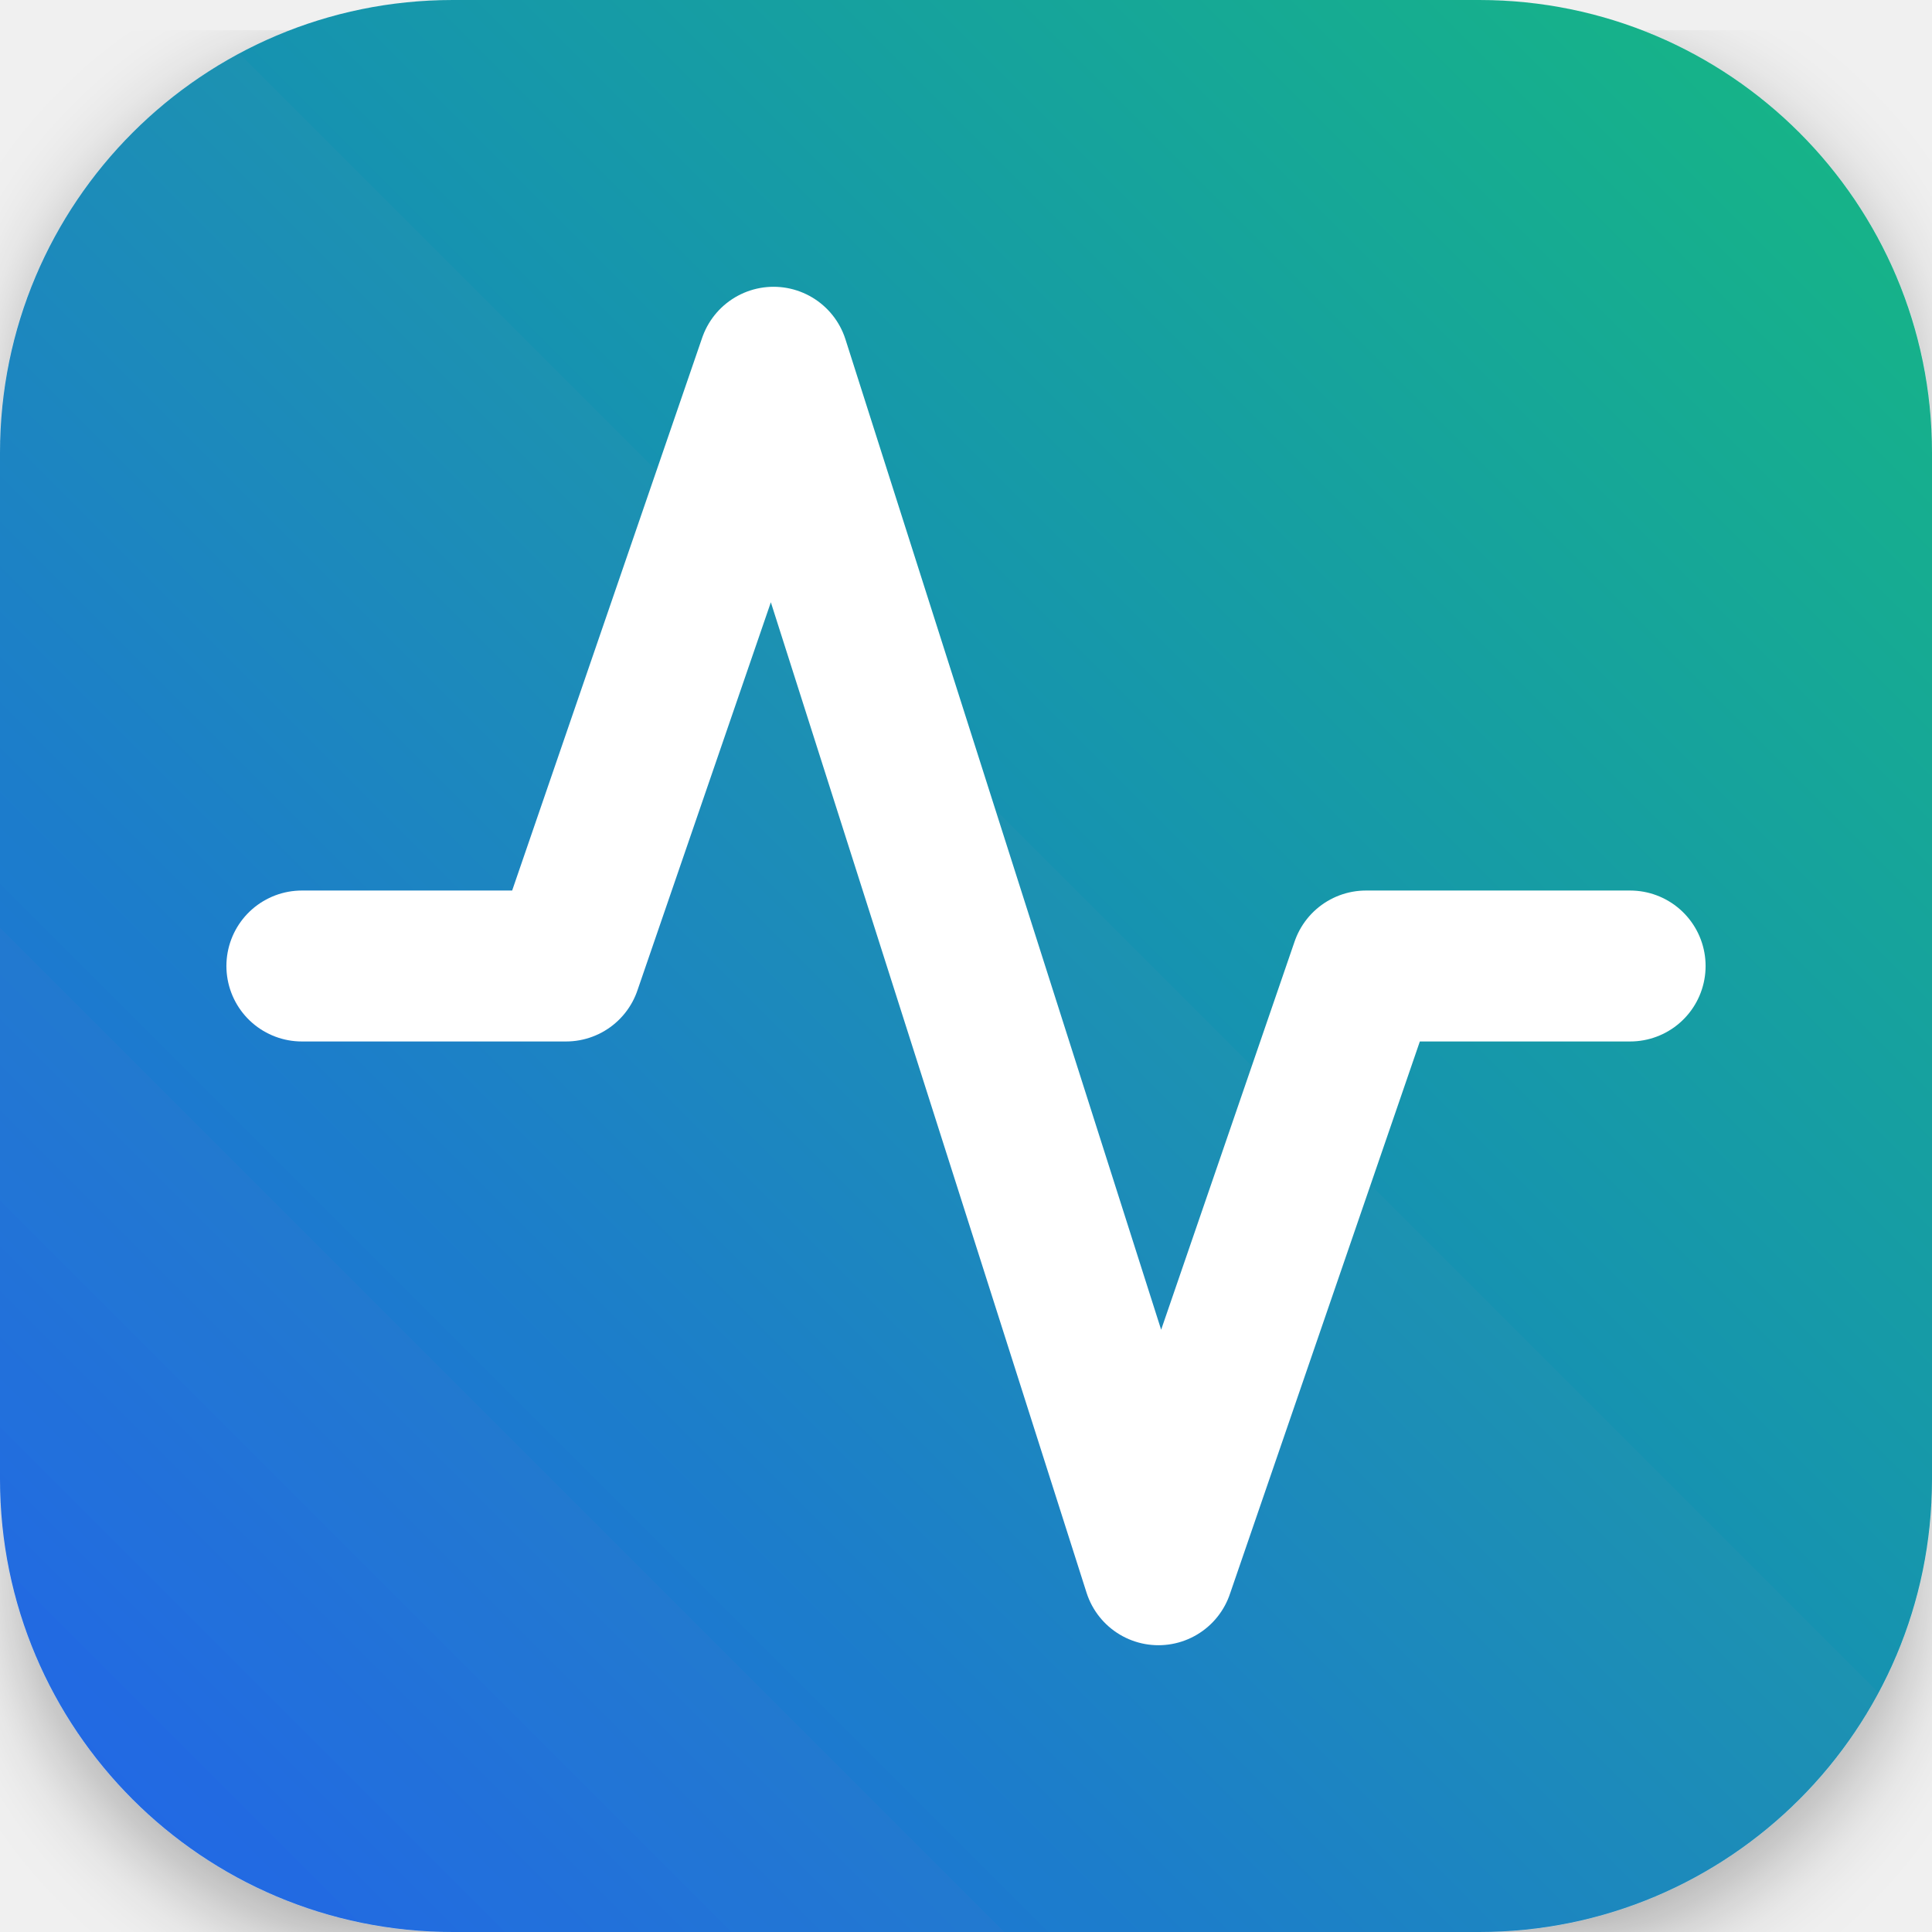
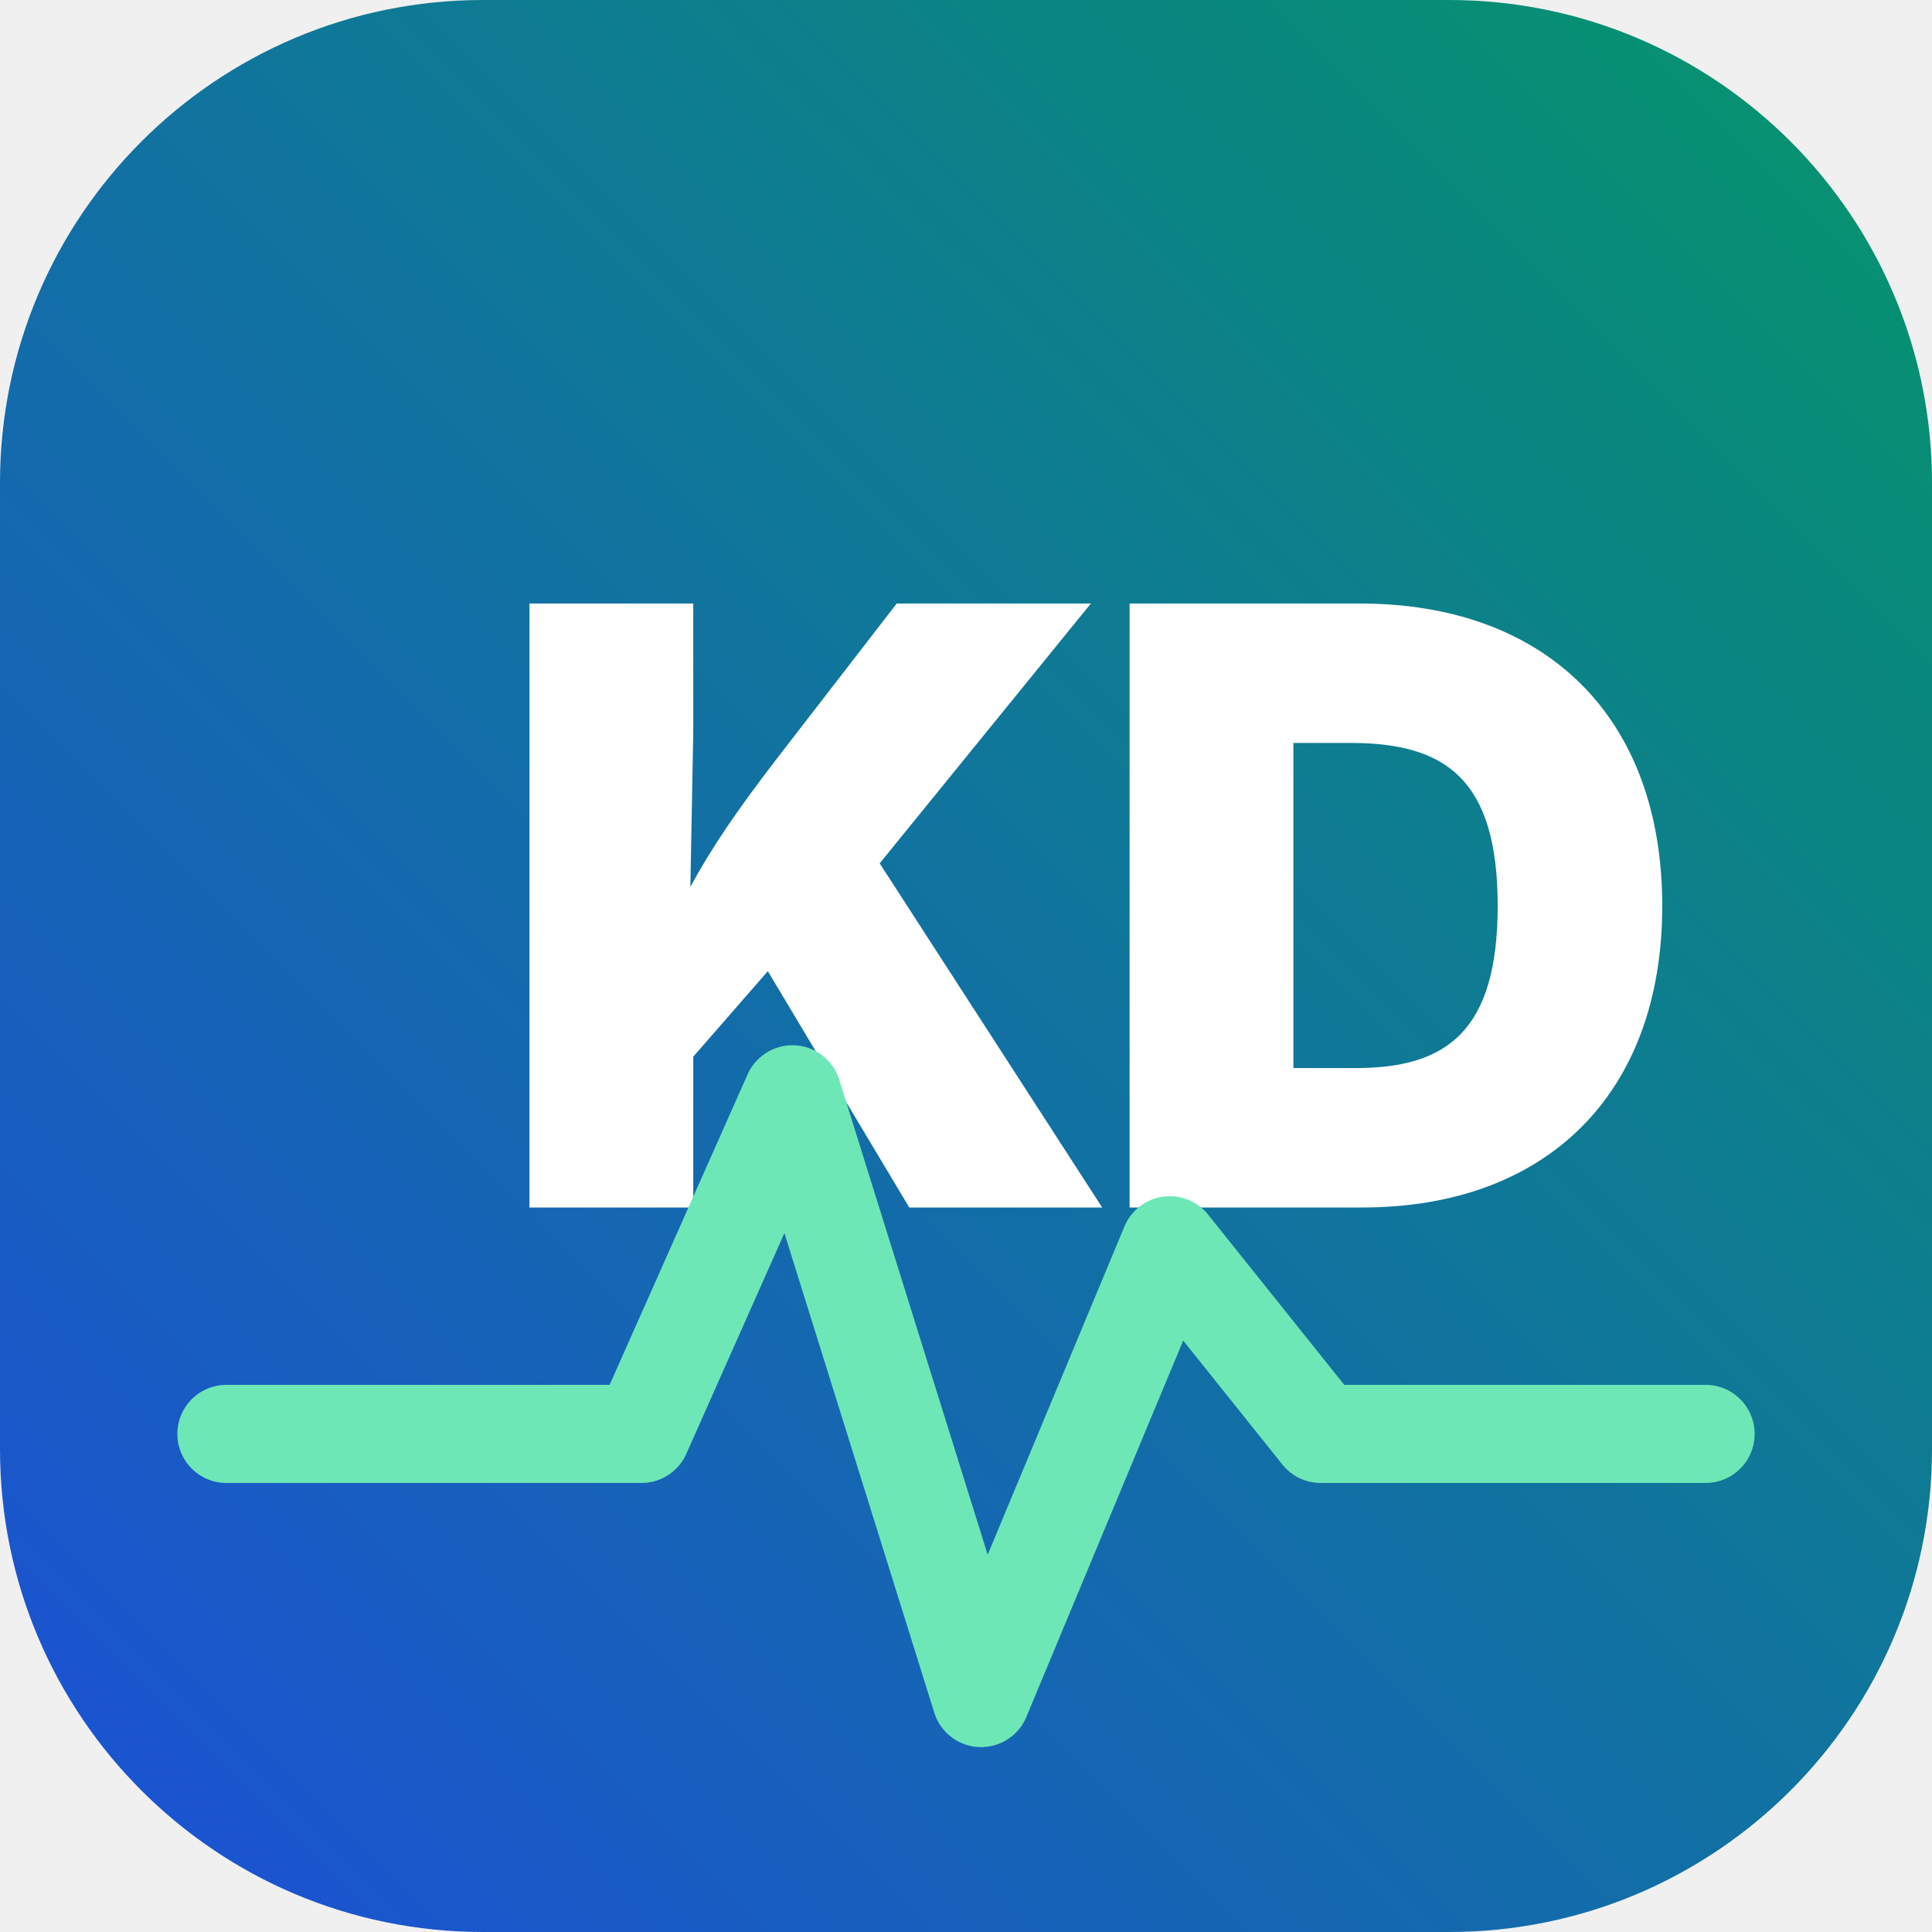
<svg xmlns="http://www.w3.org/2000/svg" viewBox="0 0 512 512" width="100%" height="100%">
  <defs>
    <linearGradient id="ketofolGrad" x1="0%" y1="100%" x2="100%" y2="0%">
-       <stop offset="0%" stop-color="#2563eb" />
-       <stop offset="100%" stop-color="#10b981" />
+       <stop offset="0%" stop-color="#1d4ed8" />
+       <stop offset="100%" stop-color="#059669" />
    </linearGradient>
-     <filter id="iconShadow" x="-10%" y="-10%" width="120%" height="120%">
-       <feDropShadow dx="0" dy="8" stdDeviation="12" flood-color="#000000" flood-opacity="0.3" />
-     </filter>
  </defs>
-   <rect width="512" height="512" rx="120" fill="url(#ketofolGrad)" filter="url(#iconShadow)" />
-   <polyline points="80,256 150,256 205,96 307,416 362,256 432,256" fill="none" stroke="#ffffff" stroke-width="40" stroke-linecap="round" stroke-linejoin="round" />
+   <rect width="512" height="512" rx="128" fill="url(#ketofolGrad)" />
+   <text x="130" y="320" font-family="system-ui, -apple-system, sans-serif" font-weight="900" font-size="220" fill="#ffffff" letter-spacing="-8">KD</text>
+   <path d="M 60 380 L 170 380 L 210 290 L 260 450 L 310 330 L 350 380 L 452 380" fill="none" stroke="#6ee7b7" stroke-width="26" stroke-linecap="round" stroke-linejoin="round" />
</svg>
